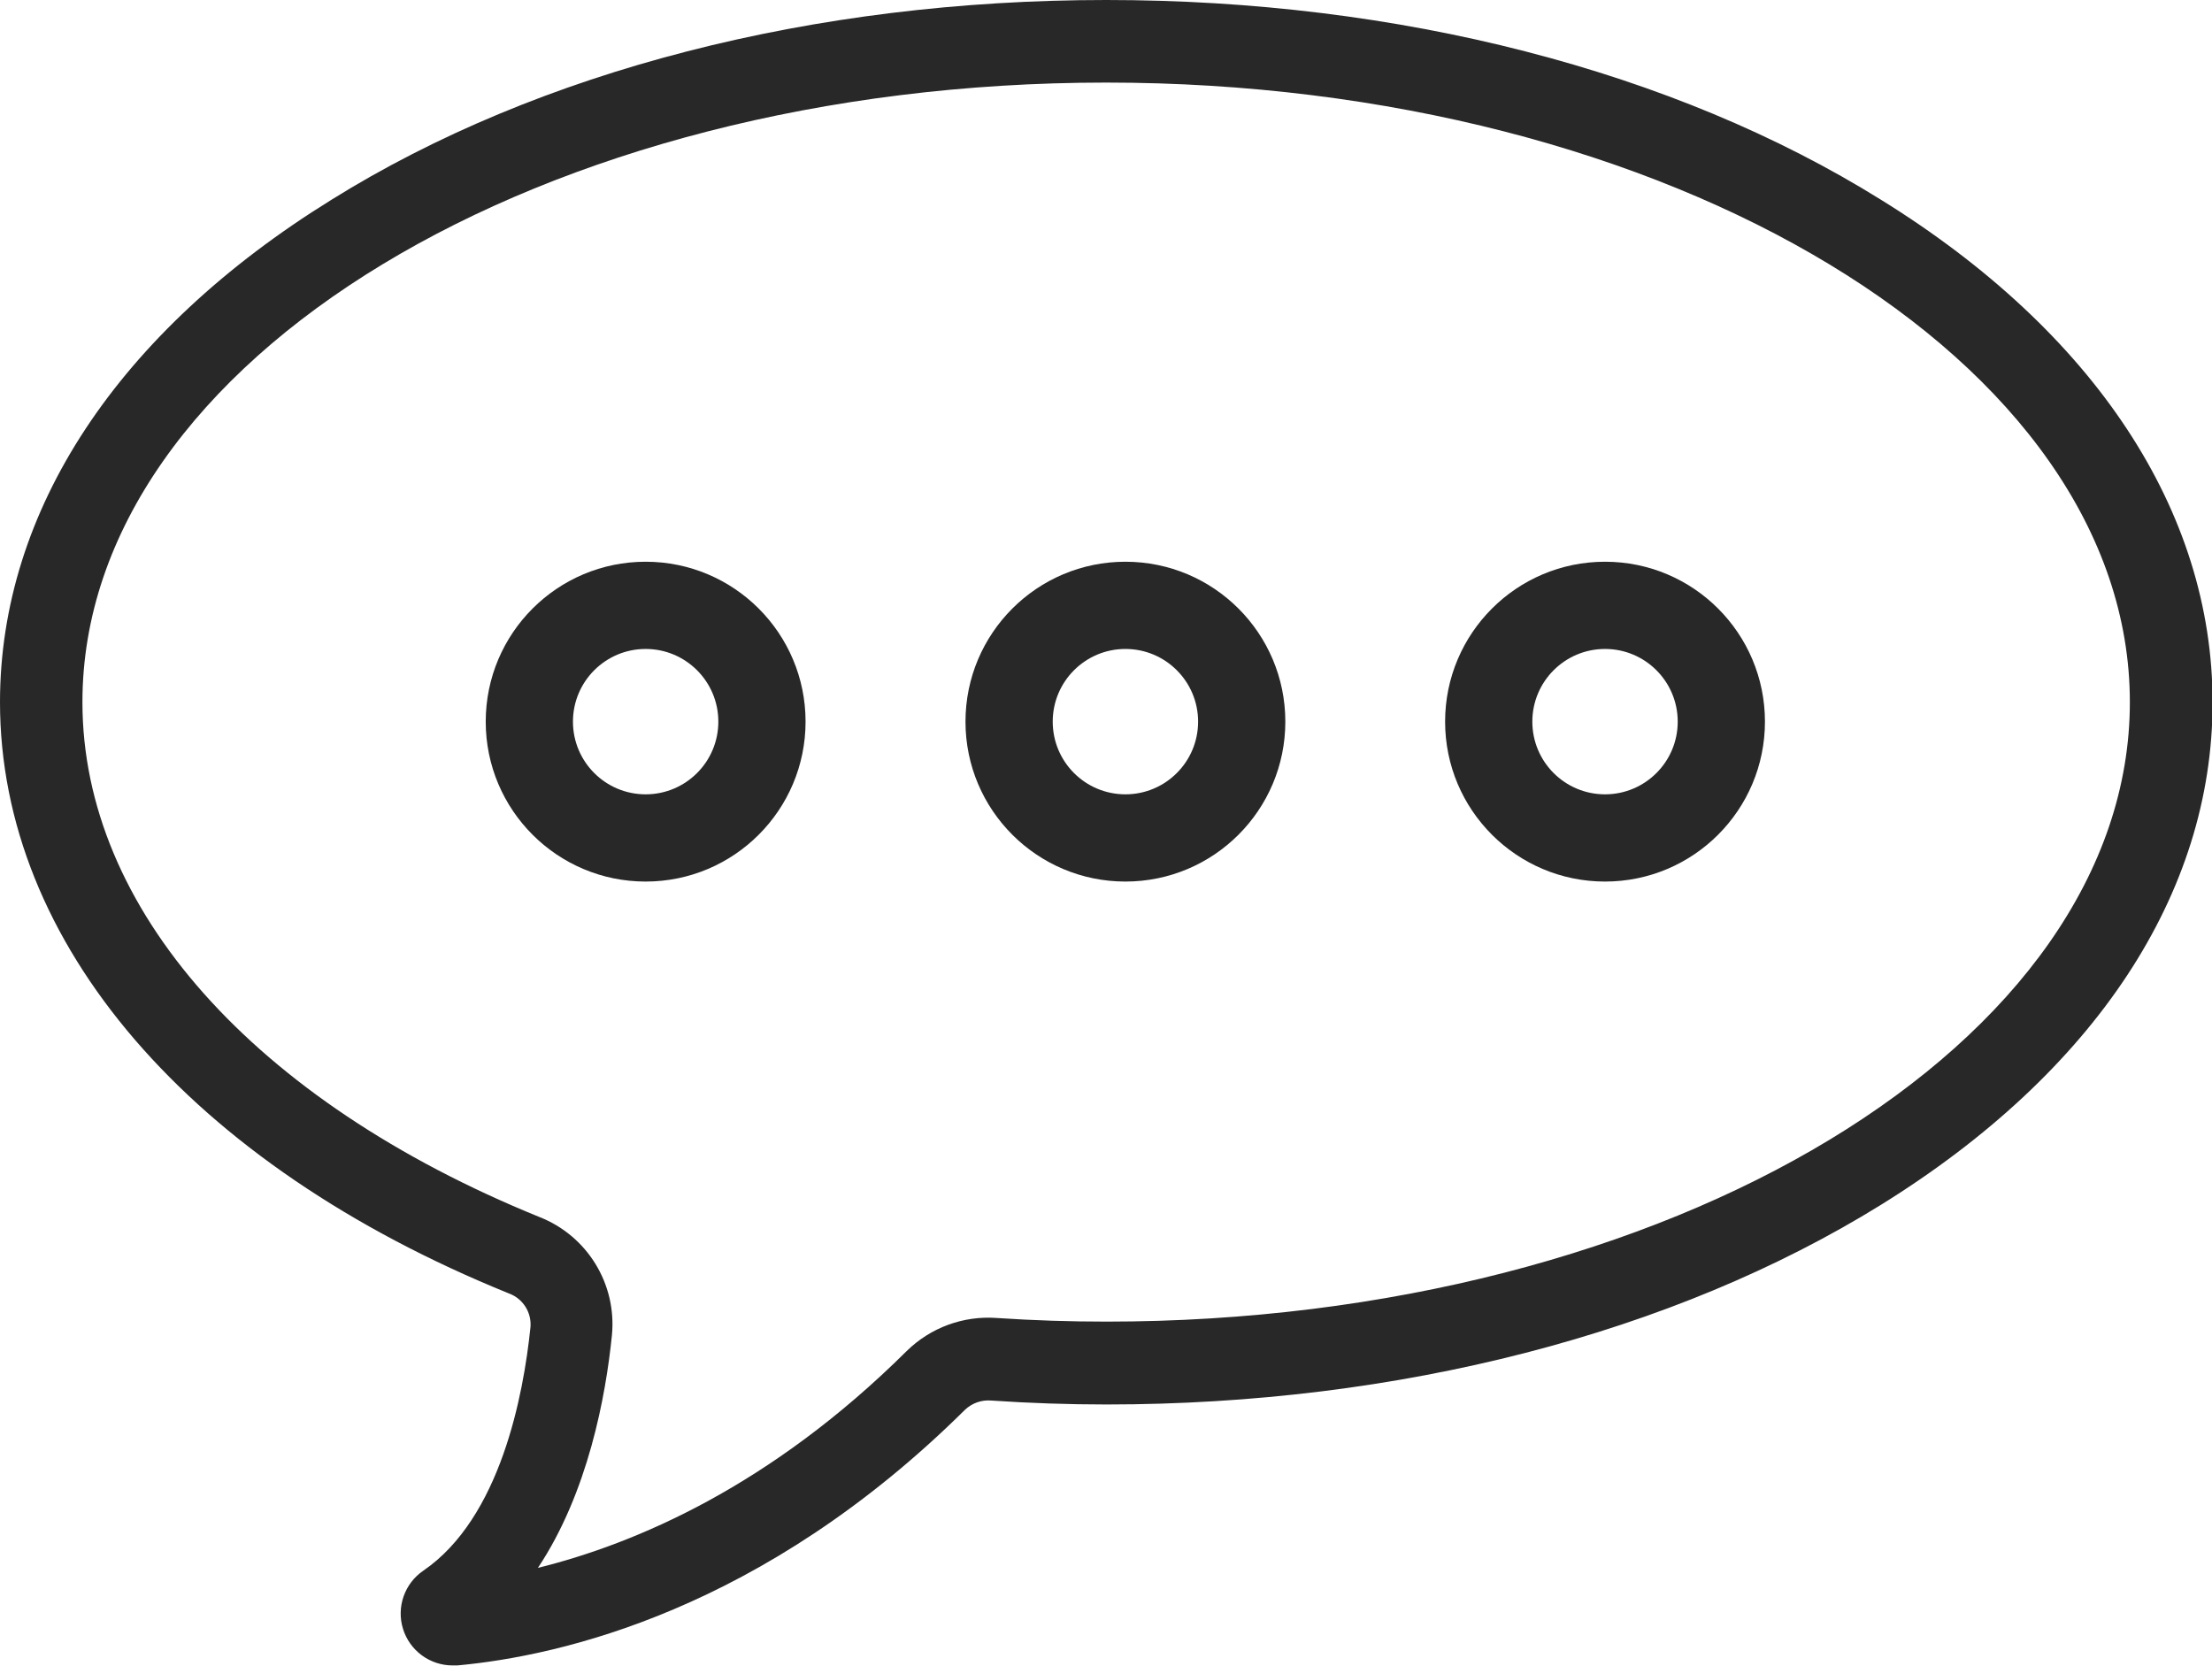
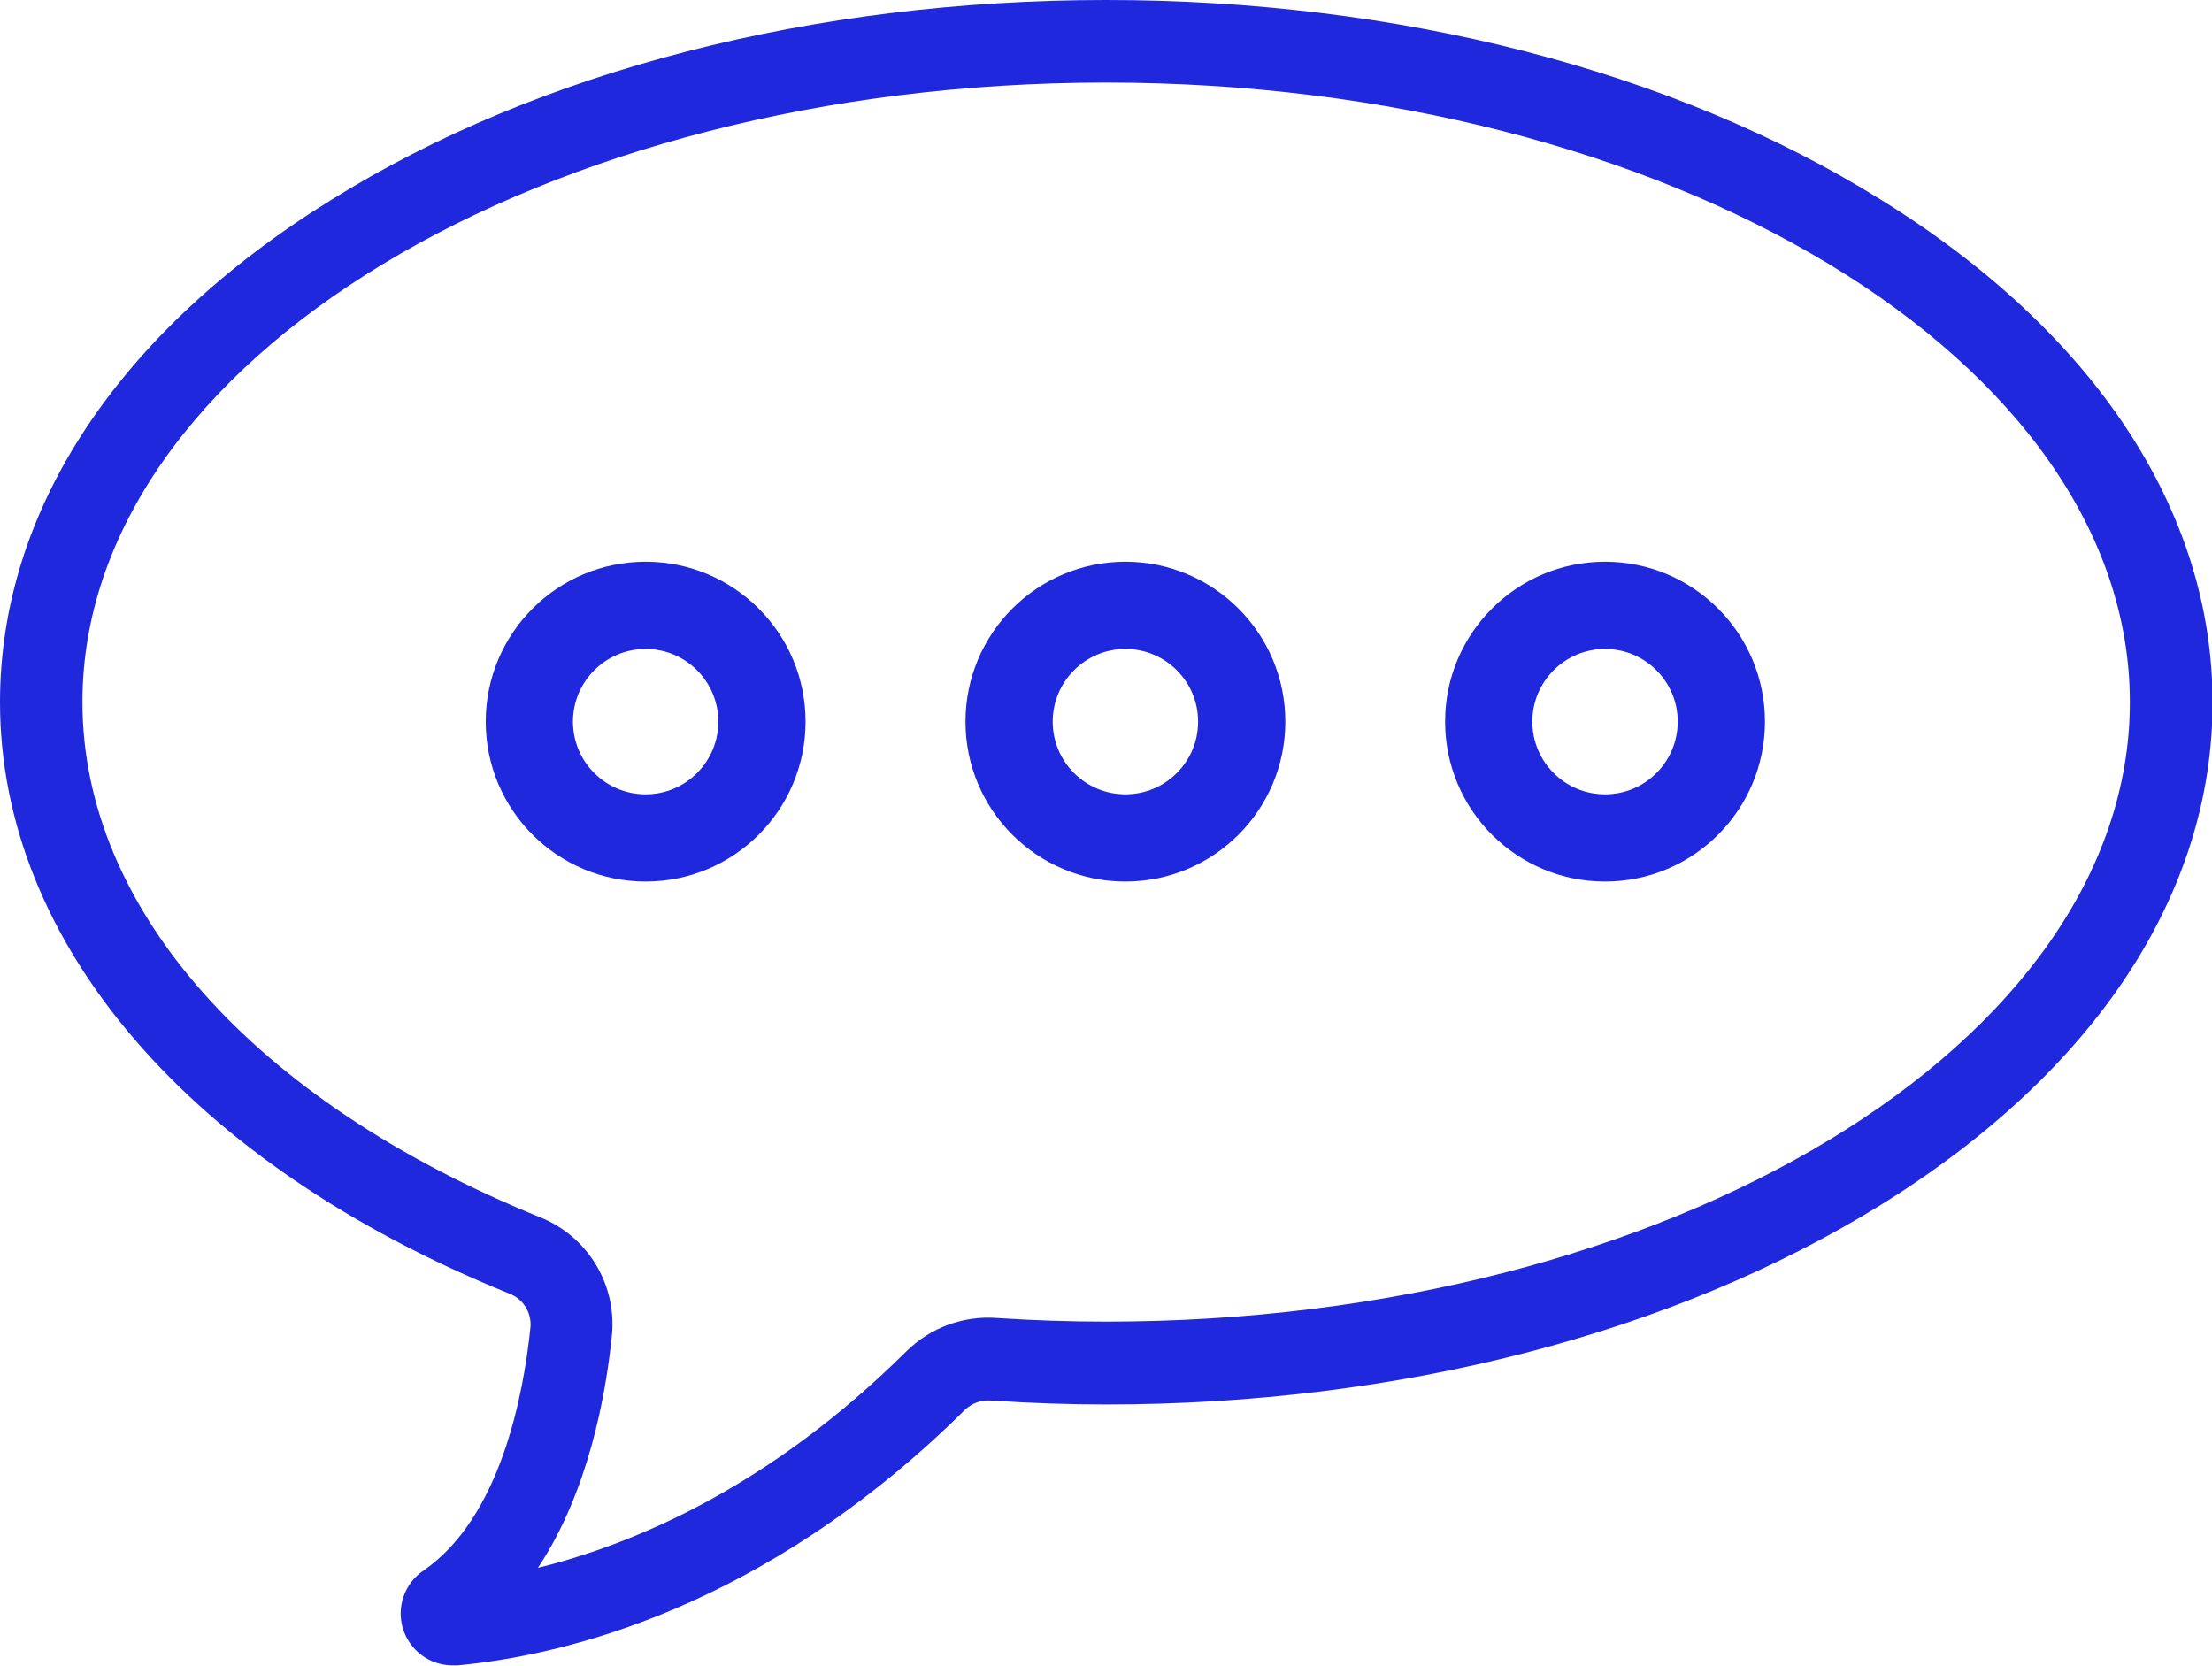
<svg xmlns="http://www.w3.org/2000/svg" t="1541295879348" class="icon" style="" viewBox="0 0 1360 1024" version="1.1" p-id="5474" width="85" height="64">
  <defs>
    <style type="text/css" />
  </defs>
-   <path d="M1156.469 122.816C1028.827 43.263 859.709 0 680.134 0S331.441 43.263 203.799 122.816C72.402 204.156 0 314.011 0 431.732c0 148.201 116.827 284.067 312.849 363.531a20.291 20.291 0 0 1 13.318 20.559c-4.291 42.101-18.592 117.542-65.877 149.899a31.911 31.911 0 0 0 17.877 58.279h3.039c63.285-5.81 187.709-33.966 312.045-157.14a20.827 20.827 0 0 1 16.268-5.721c23.777 1.609 47.553 2.413 70.704 2.413 179.575 0 348.603-43.62 476.335-122.816 131.397-81.52 203.799-191.196 203.799-308.827s-72.492-227.754-203.888-309.095zM680.134 812.603c-22.078 0-44.693-0.715-67.397-2.235a71.508 71.508 0 0 0-55.33 20.38c-83.486 82.86-166.346 118.346-226.682 133.274 30.838-46.302 41.743-105.743 45.497-143.017a70.704 70.704 0 0 0-44.693-72.76c-175.821-71.508-280.849-189.765-280.849-316.514 0-210.056 282.369-380.961 629.363-380.961S1309.497 222.034 1309.497 431.732s-282.637 380.872-629.363 380.872z" p-id="5475" data-spm-anchor-id="a313x.7781069.0.i13" fill="#282828" class="selected" />
-   <path d="M396.961 345.385a98.324 98.324 0 1 0 98.324 98.324 98.324 98.324 0 0 0-98.324-98.324z m0 143.017a44.693 44.693 0 1 1 44.693-44.693 44.693 44.693 0 0 1-44.693 44.693zM691.933 345.385a98.324 98.324 0 1 0 98.324 98.324 98.324 98.324 0 0 0-98.324-98.324z m0 143.017a44.693 44.693 0 1 1 44.693-44.693 44.693 44.693 0 0 1-44.693 44.693zM986.816 345.385a98.324 98.324 0 1 0 98.324 98.324 98.324 98.324 0 0 0-98.324-98.324z m0 143.017a44.693 44.693 0 1 1 44.693-44.693 44.693 44.693 0 0 1-44.693 44.693z" p-id="5476" fill="#282828" />
+   <path d="M1156.469 122.816C1028.827 43.263 859.709 0 680.134 0S331.441 43.263 203.799 122.816C72.402 204.156 0 314.011 0 431.732c0 148.201 116.827 284.067 312.849 363.531a20.291 20.291 0 0 1 13.318 20.559c-4.291 42.101-18.592 117.542-65.877 149.899a31.911 31.911 0 0 0 17.877 58.279h3.039c63.285-5.81 187.709-33.966 312.045-157.14a20.827 20.827 0 0 1 16.268-5.721c23.777 1.609 47.553 2.413 70.704 2.413 179.575 0 348.603-43.62 476.335-122.816 131.397-81.52 203.799-191.196 203.799-308.827s-72.492-227.754-203.888-309.095zM680.134 812.603c-22.078 0-44.693-0.715-67.397-2.235a71.508 71.508 0 0 0-55.33 20.38c-83.486 82.86-166.346 118.346-226.682 133.274 30.838-46.302 41.743-105.743 45.497-143.017a70.704 70.704 0 0 0-44.693-72.76c-175.821-71.508-280.849-189.765-280.849-316.514 0-210.056 282.369-380.961 629.363-380.961S1309.497 222.034 1309.497 431.732s-282.637 380.872-629.363 380.872z" p-id="5475" data-spm-anchor-id="a313x.7781069.0.i13" fill="#2028DD" class="selected" />
+   <path d="M396.961 345.385a98.324 98.324 0 1 0 98.324 98.324 98.324 98.324 0 0 0-98.324-98.324z m0 143.017a44.693 44.693 0 1 1 44.693-44.693 44.693 44.693 0 0 1-44.693 44.693zM691.933 345.385a98.324 98.324 0 1 0 98.324 98.324 98.324 98.324 0 0 0-98.324-98.324z m0 143.017a44.693 44.693 0 1 1 44.693-44.693 44.693 44.693 0 0 1-44.693 44.693zM986.816 345.385a98.324 98.324 0 1 0 98.324 98.324 98.324 98.324 0 0 0-98.324-98.324z m0 143.017a44.693 44.693 0 1 1 44.693-44.693 44.693 44.693 0 0 1-44.693 44.693z" p-id="5476" fill="#2028DD" />
</svg>
